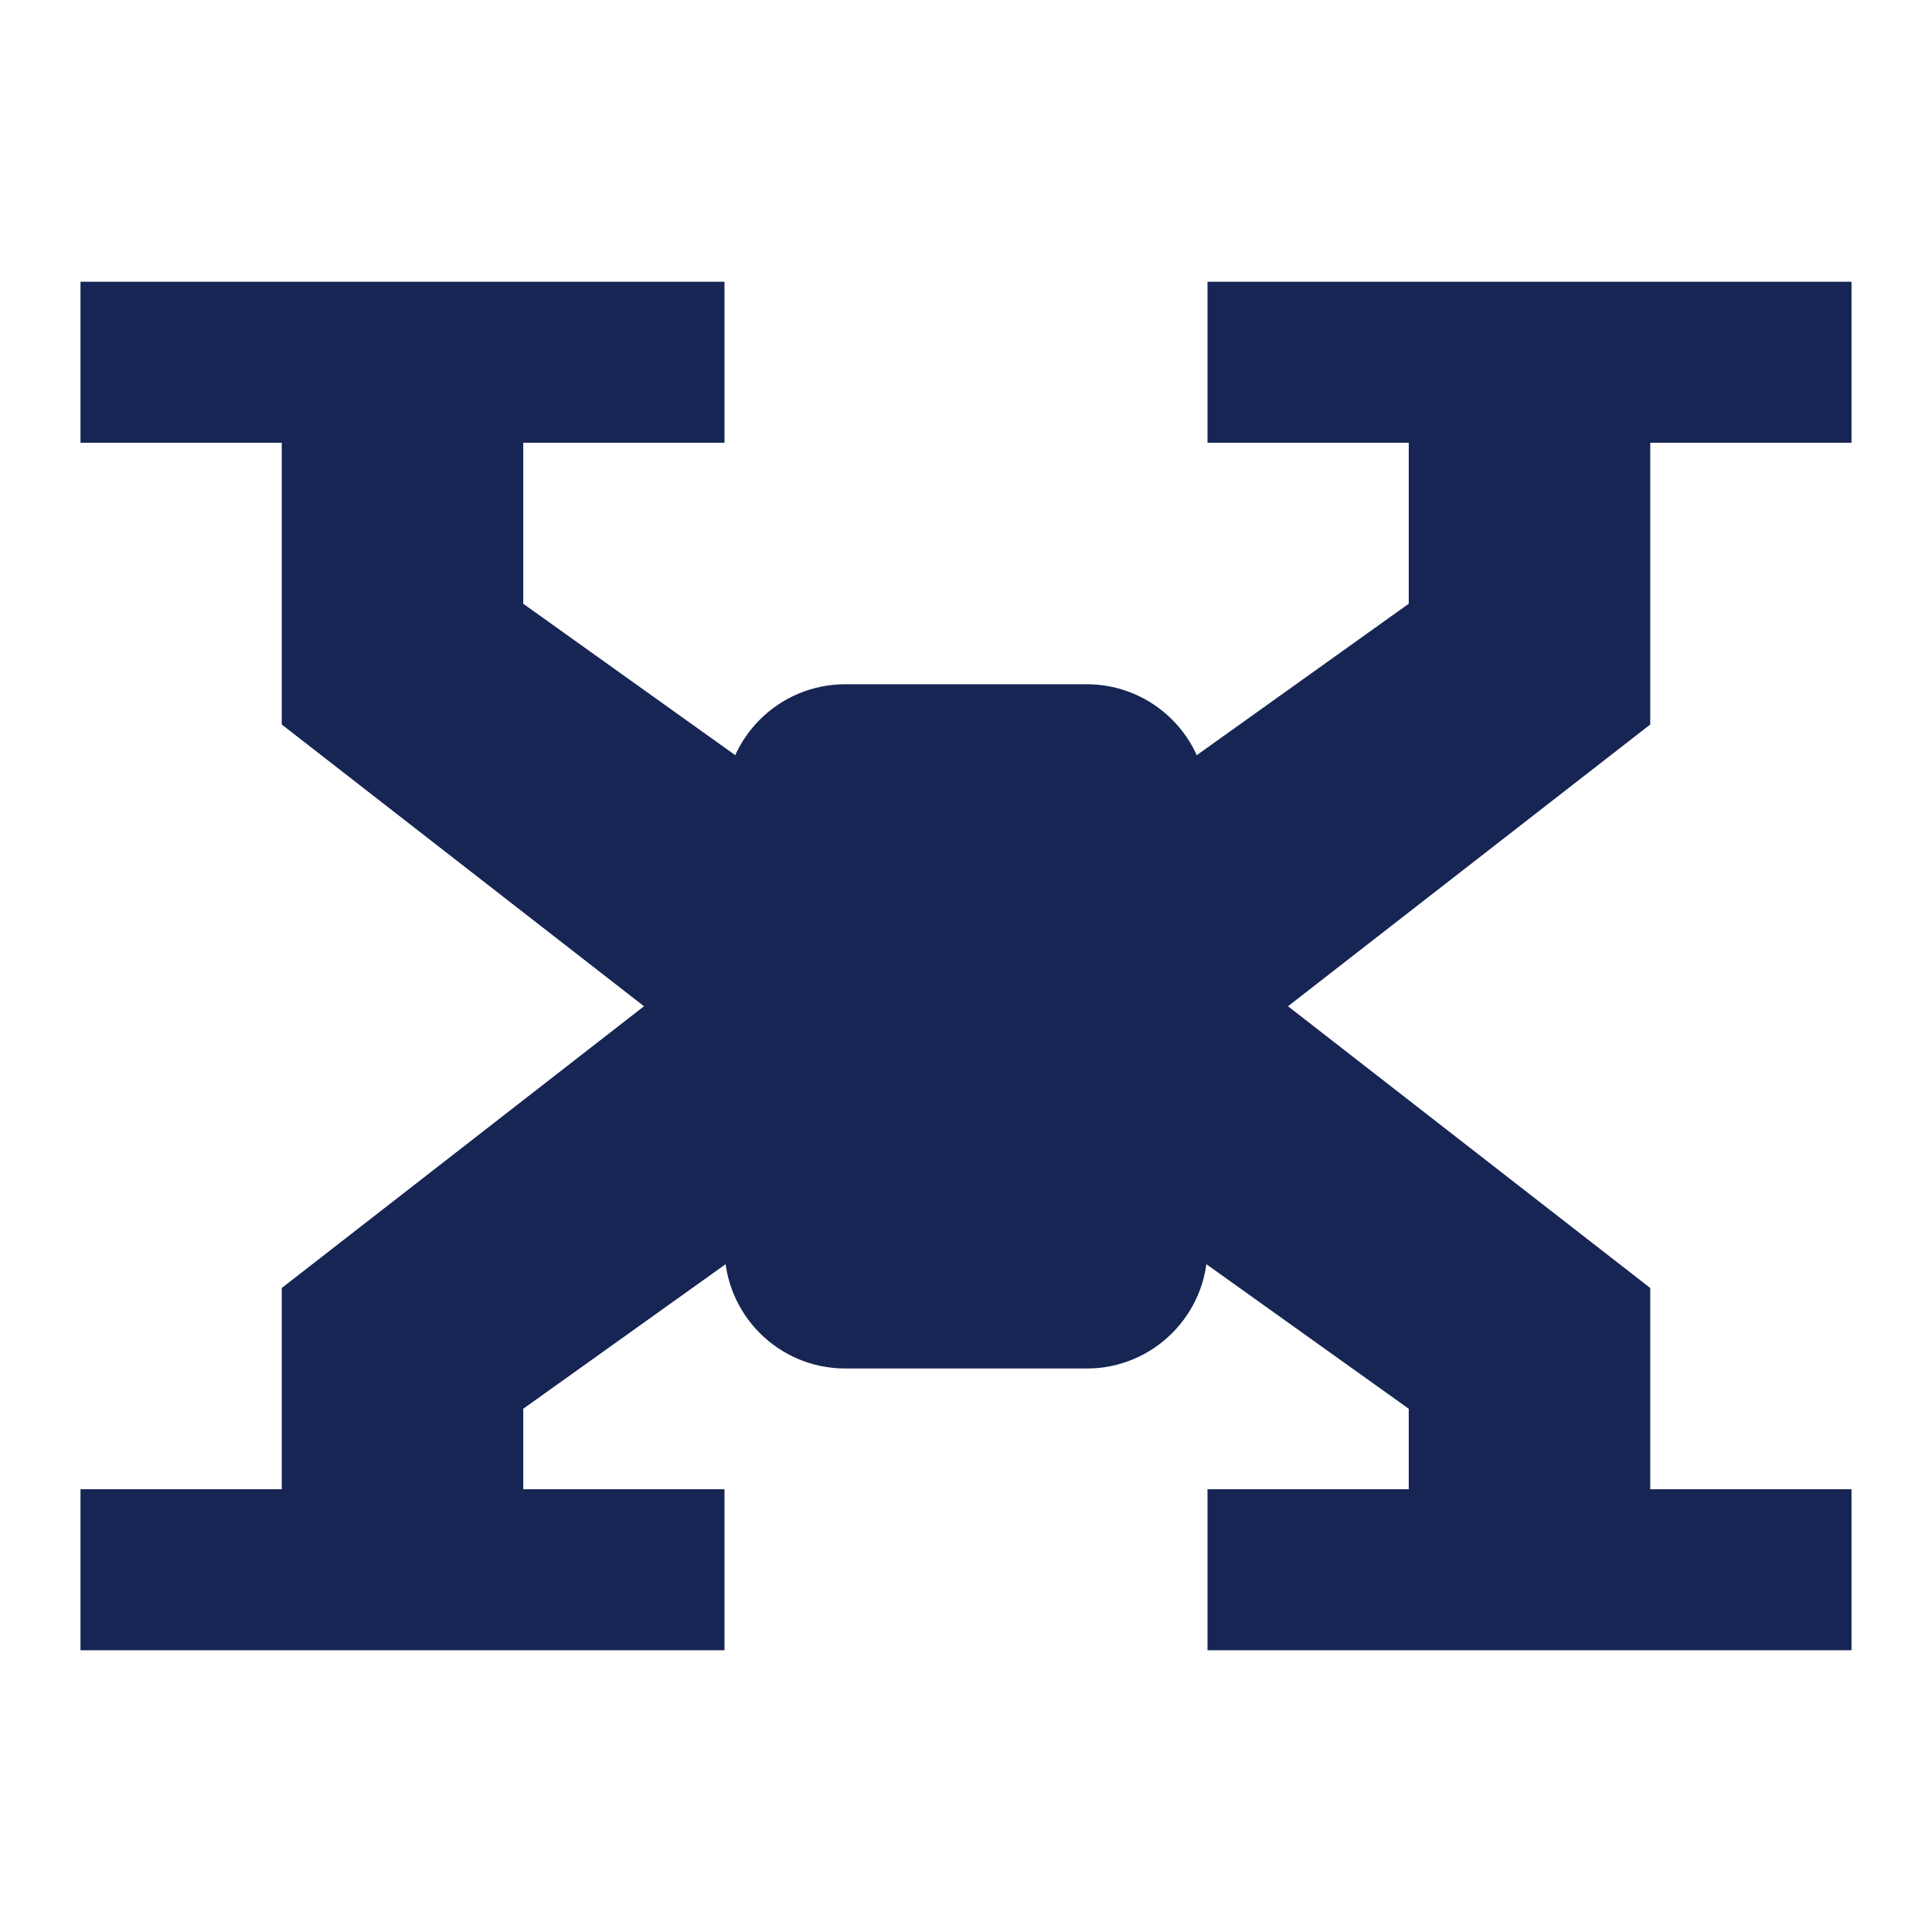
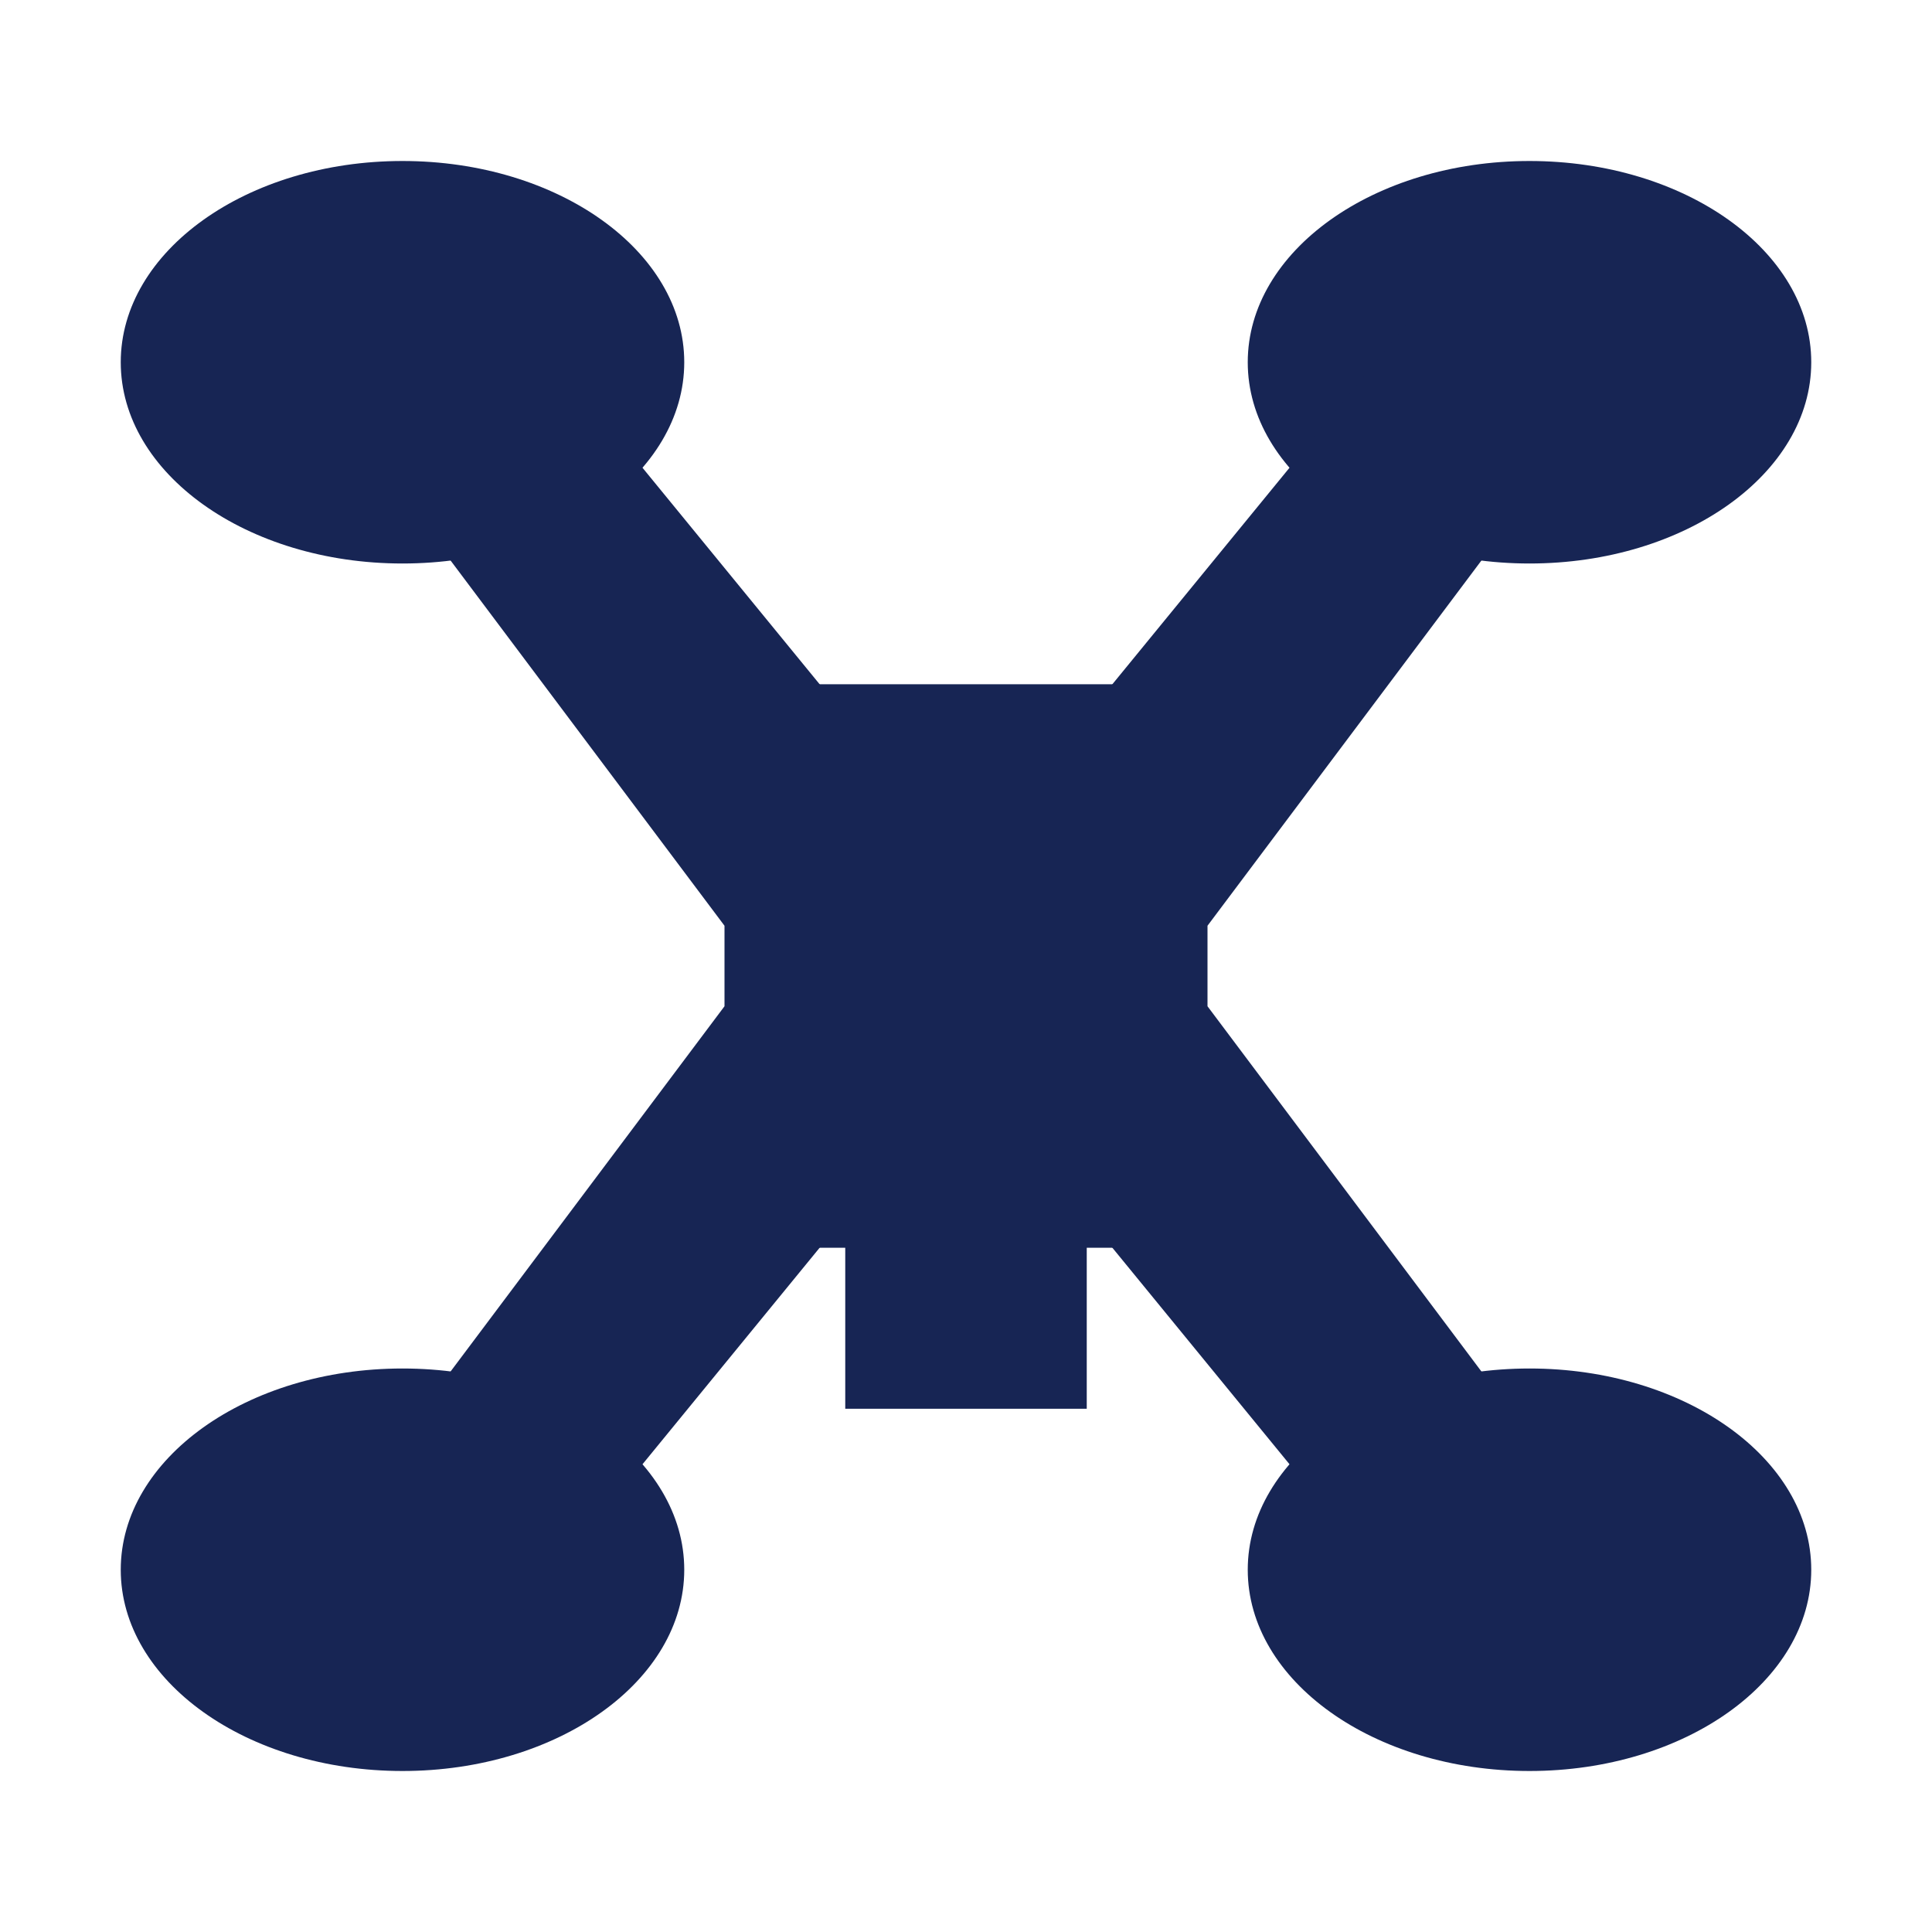
<svg xmlns="http://www.w3.org/2000/svg" viewBox="0 0 48 48">
  <g fill="#172554">
-     <path d="M2 7h16v4H2Zm28 0h16v4H30ZM2 37h16v4H2Zm28 0h16v4H30Z" />
-     <path d="M7 9h6v6l7 5h8l7-5V9h6v9l-9 7 9 7v7h-6v-4l-7-5h-8l-7 5v4H7v-7l9-7-9-7Z" />
-     <rect x="18" y="17" width="12" height="17" rx="3" />
+     <path d="M3 9a7 5 0 1 1 14 0A7 5 0 1 1 3 9Zm28 0a7 5 0 1 1 14 0 7 5 0 1 1-14 0ZM3 39a7 5 0 1 1 14 0A7 5 0 1 1 3 39Zm28 0a7 5 0 1 1 14 0 7 5 0 1 1-14 0Z" />
+     <path d="m9 11 4-3 9 11h4L35 8l4 3-9 12v2l9 12-4 3-9-11h-4l-9 11-4-3 9-12v-2Z" />
+     <path d="M19 17h10v14H19Zm2 14h6v4h-6Z" />
  </g>
</svg>
